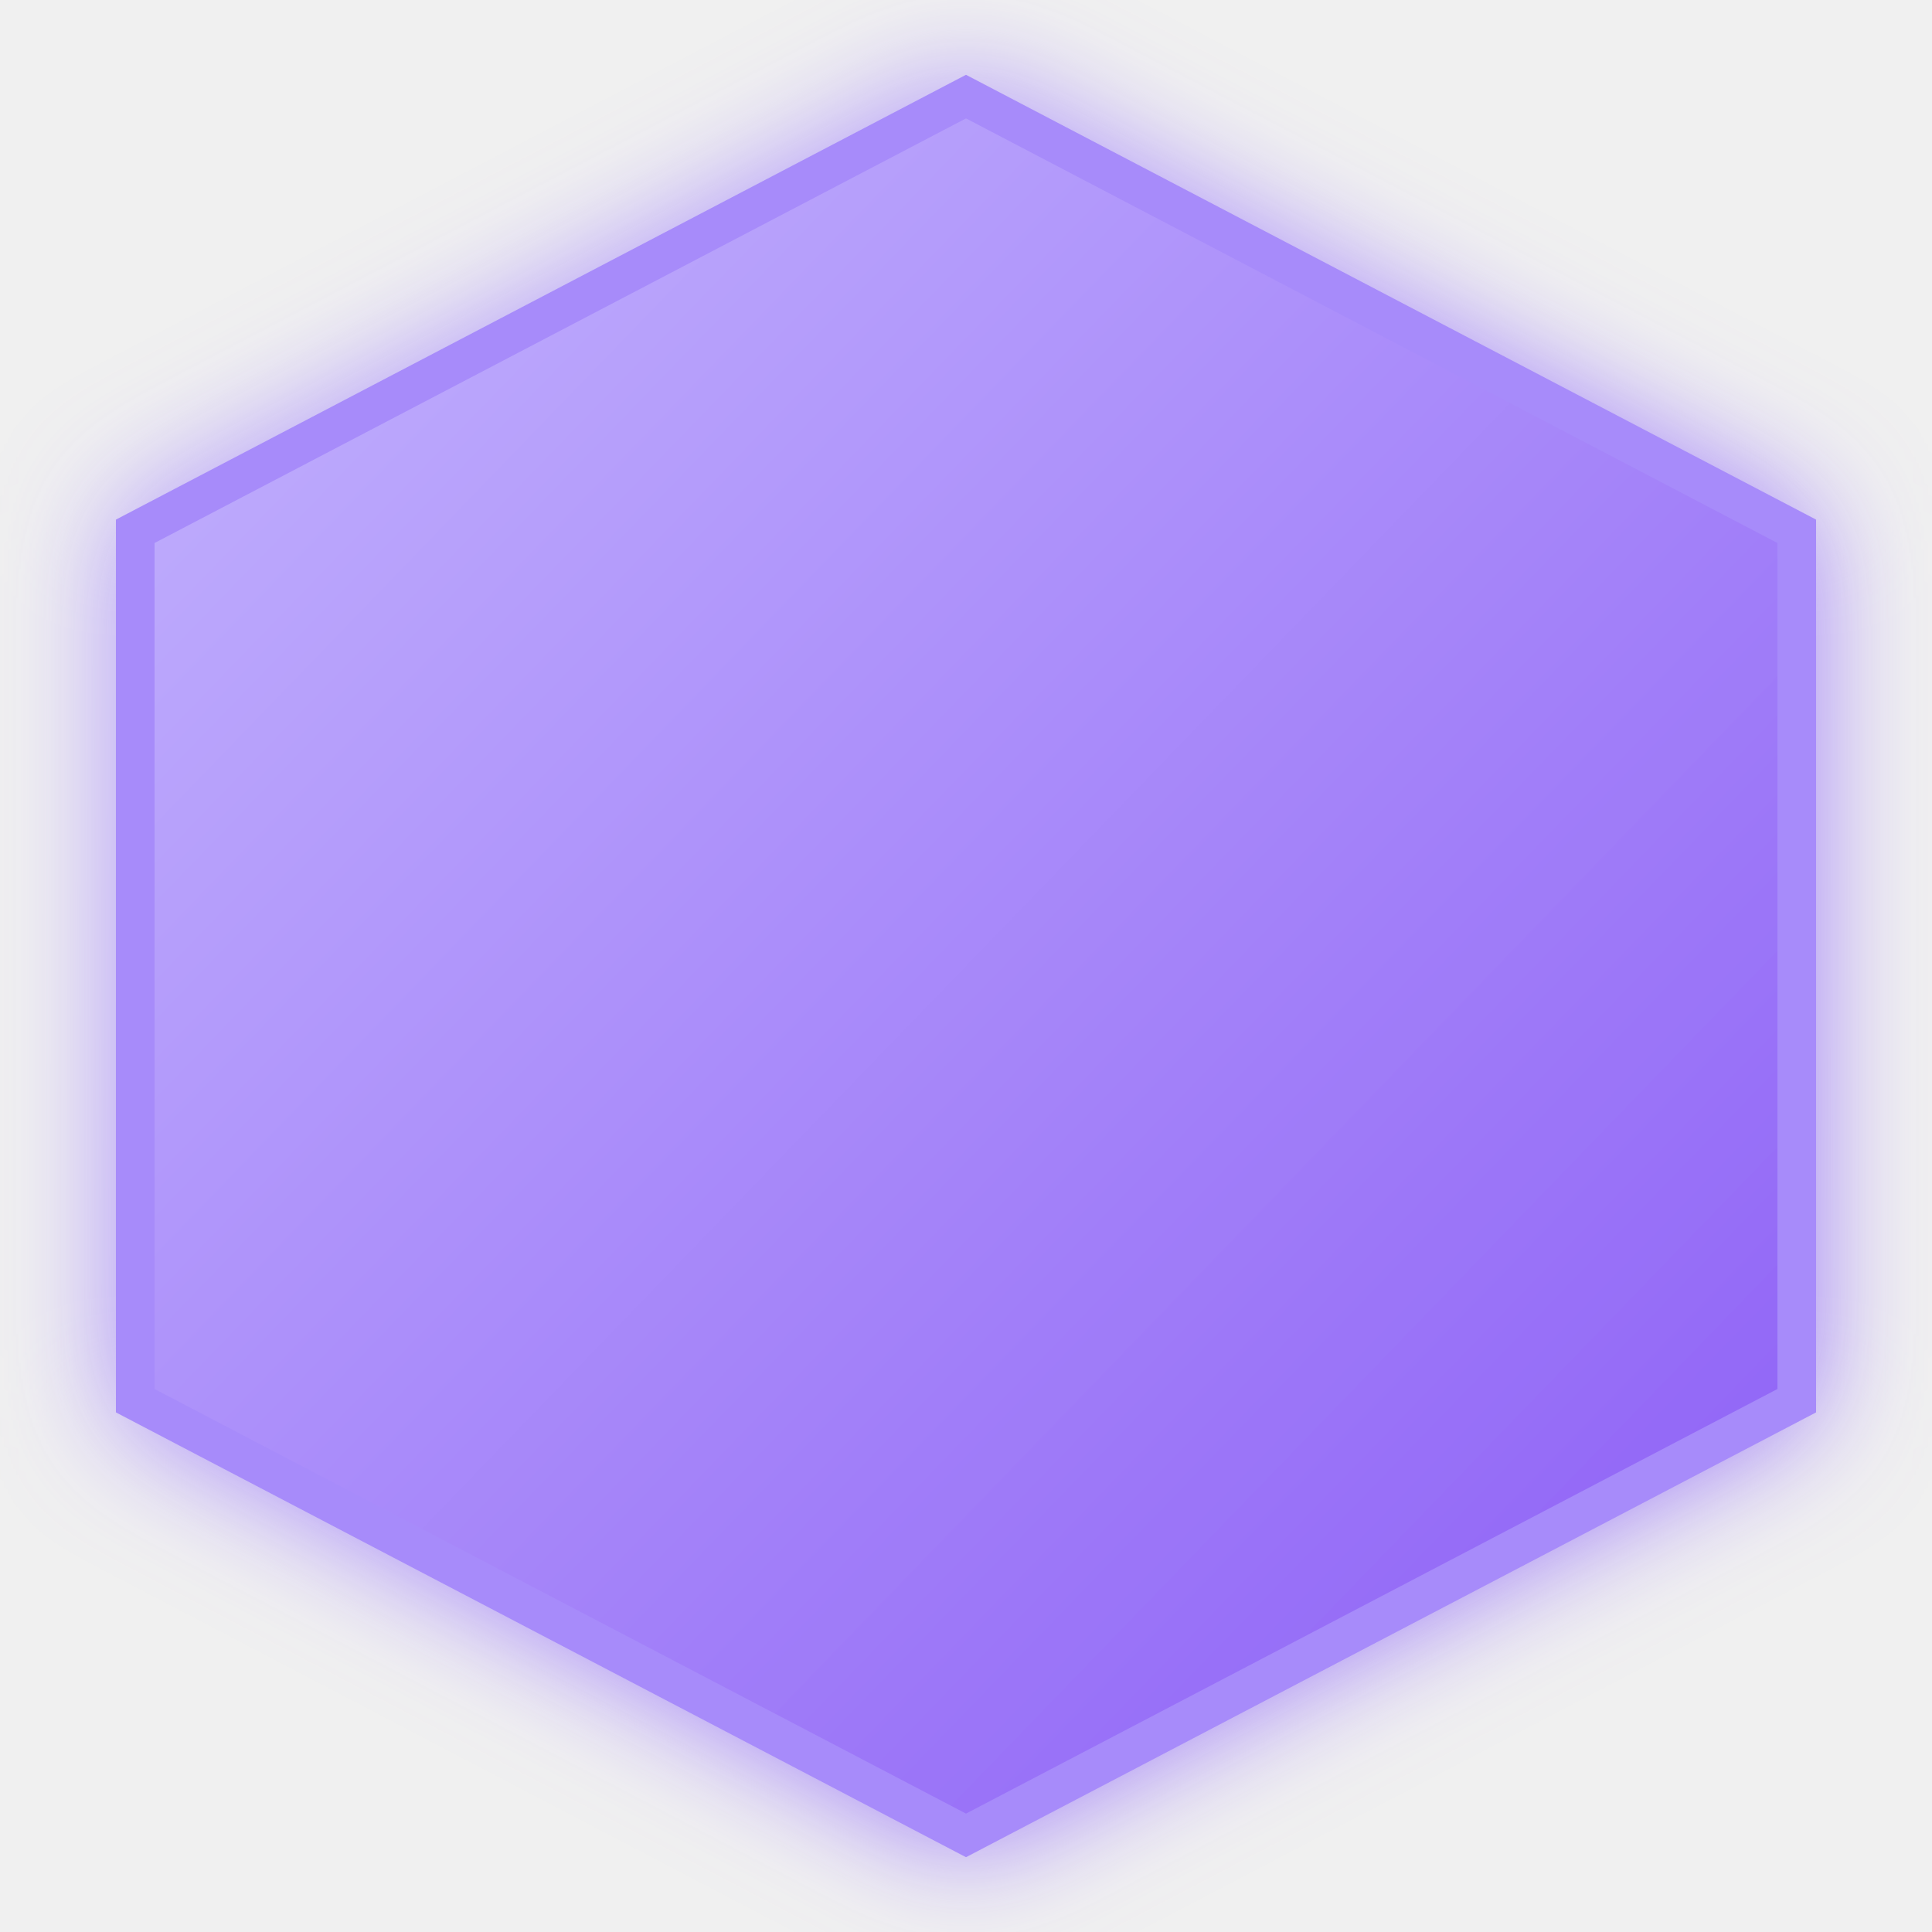
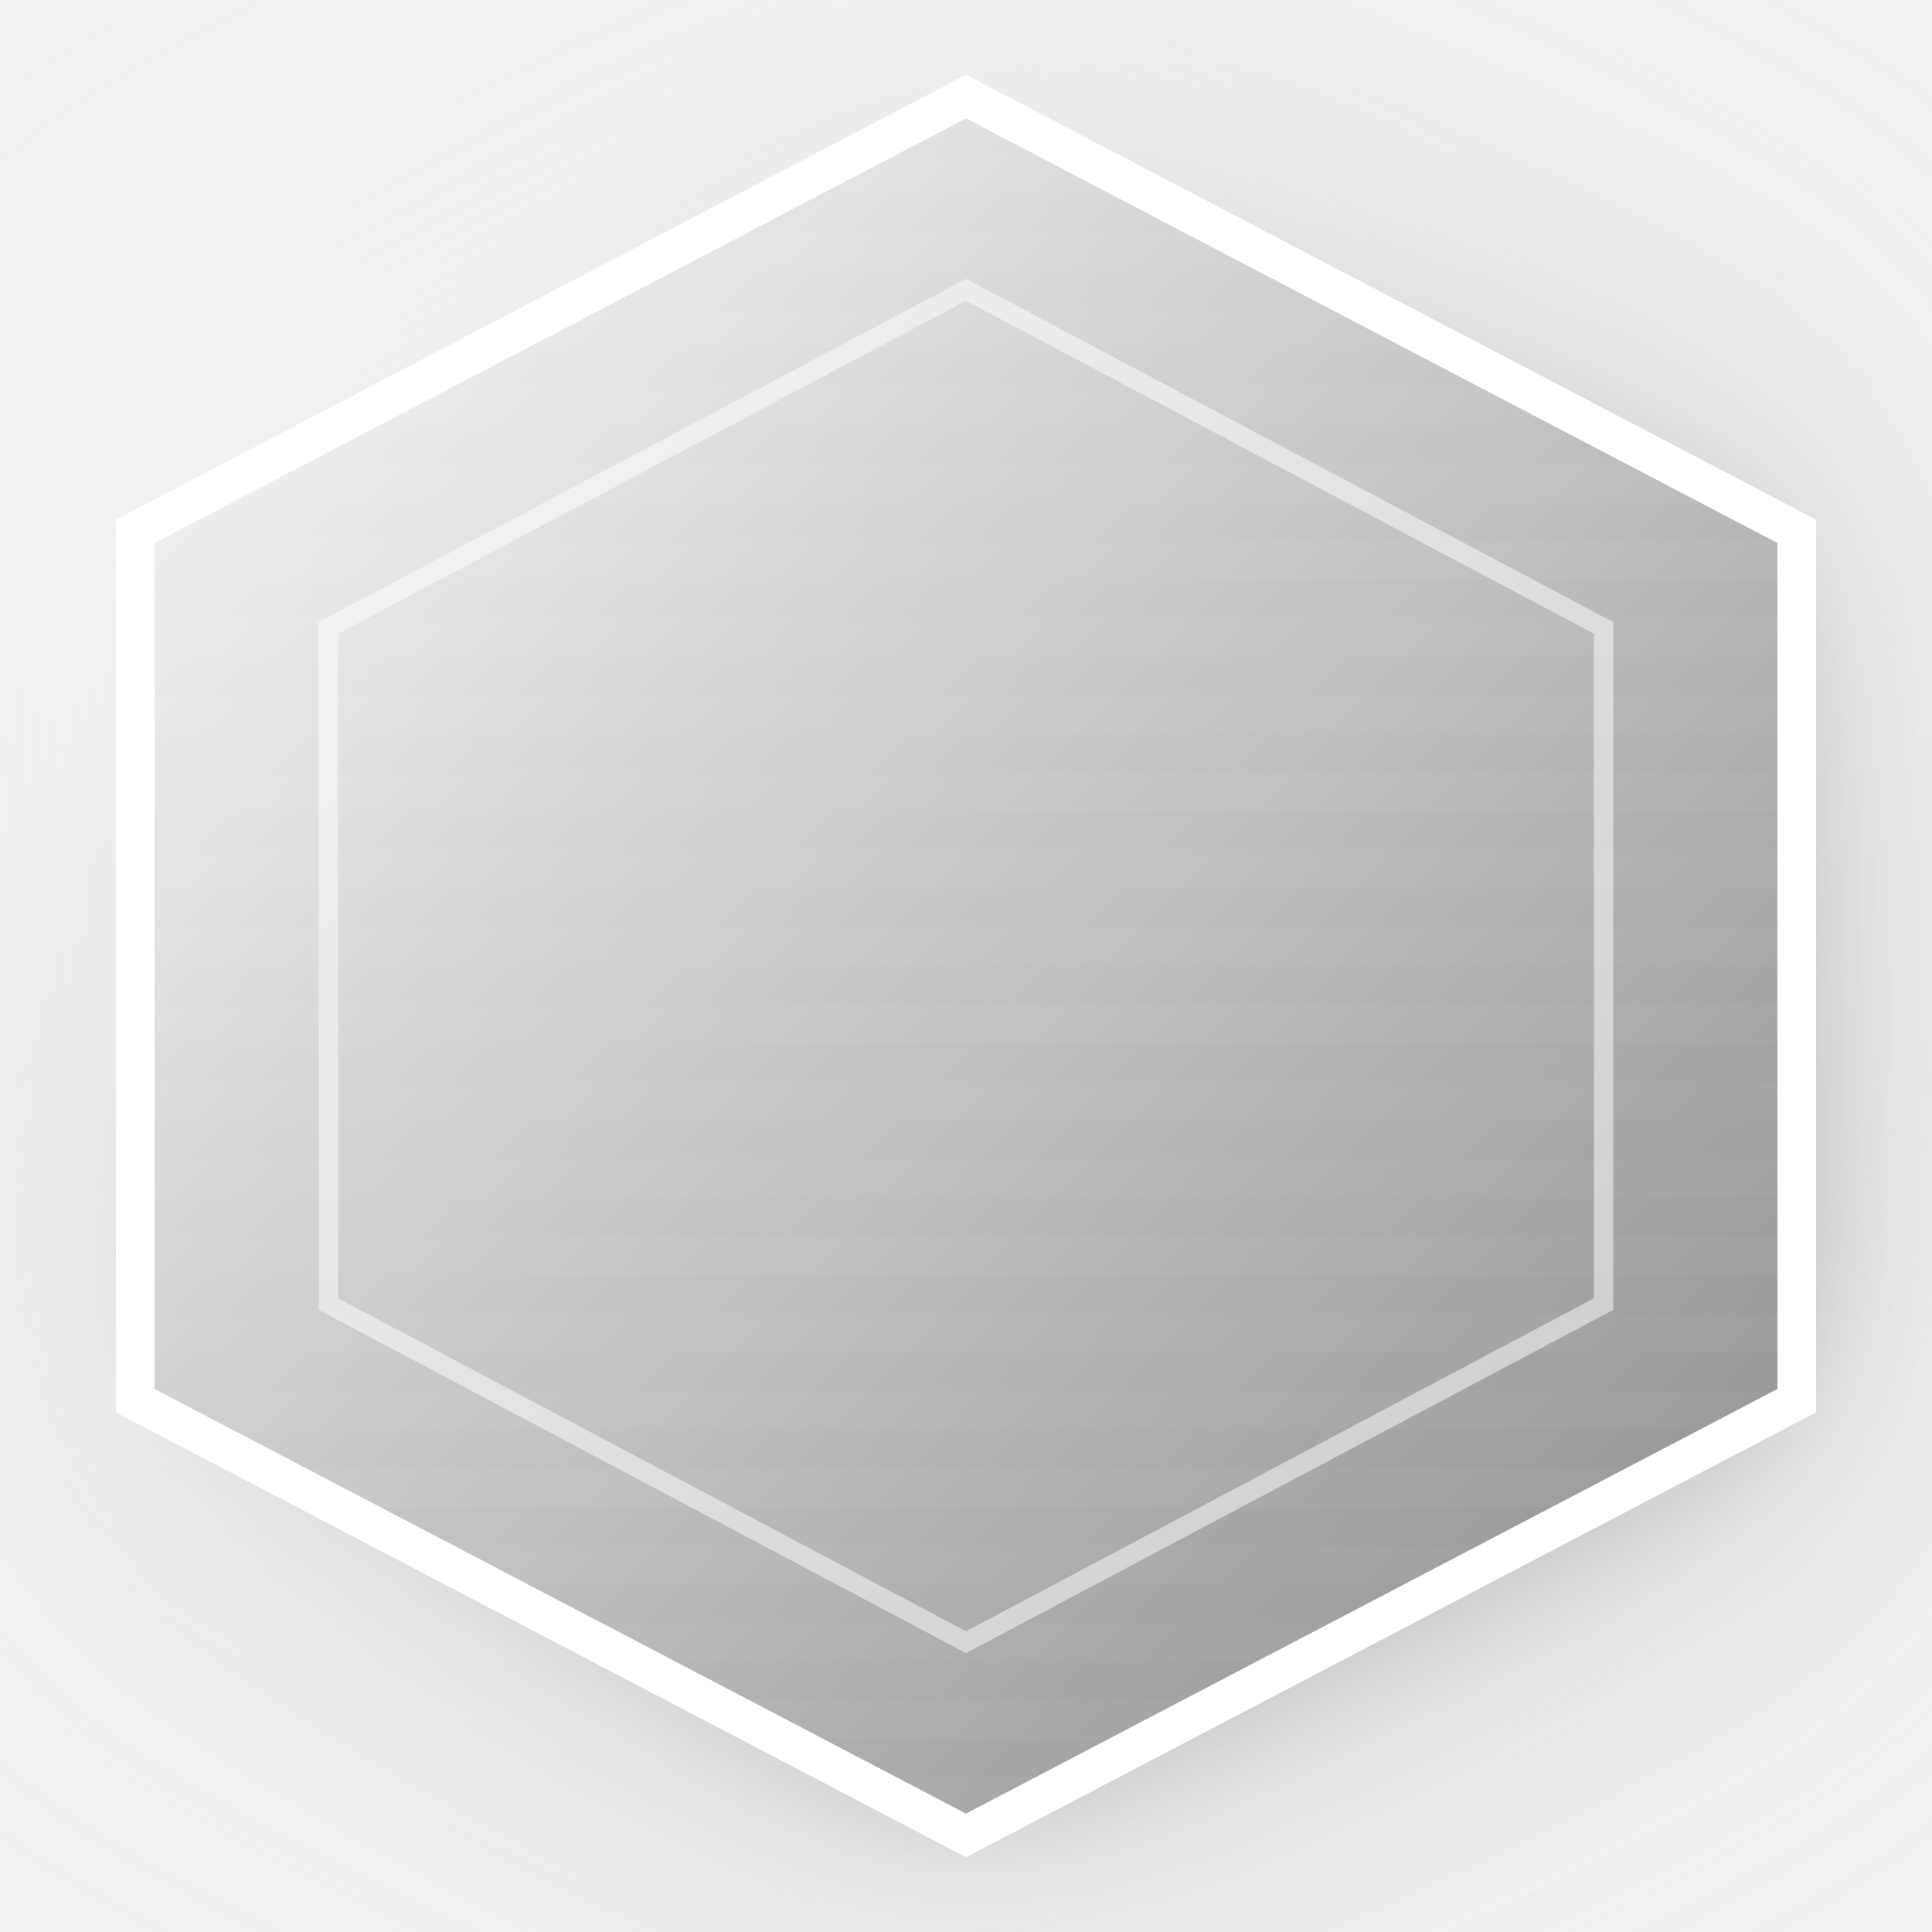
<svg xmlns="http://www.w3.org/2000/svg" viewBox="0 0 100 100">
  <defs>
    <linearGradient id="hexGrad" x1="0%" y1="0%" x2="100%" y2="100%">
-       <stop offset="0%" style="stop-color:#c4b5fd" />
-       <stop offset="100%" style="stop-color:#8b5cf6" />
+       <stop offset="0%" style="stop-color:#ffffff" />
+       <stop offset="100%" style="stop-color:#888888" />
    </linearGradient>
-     <filter id="glow" x="-50%" y="-50%" width="200%" height="200%">
-       <feGaussianBlur stdDeviation="3" result="blur" />
+     <filter id="glow" x="-100%" y="-100%" width="300%" height="300%">
+       <feGaussianBlur stdDeviation="4" result="blur1" />
+       <feGaussianBlur stdDeviation="8" result="blur2" />
      <feMerge>
-         <feMergeNode in="blur" />
+         <feMergeNode in="blur2" />
+         <feMergeNode in="blur1" />
        <feMergeNode in="SourceGraphic" />
      </feMerge>
    </filter>
+     <pattern id="scanlines" patternUnits="userSpaceOnUse" width="100" height="4">
+       <rect width="100" height="2" fill="rgba(255,255,255,0.03)" />
+     </pattern>
  </defs>
-   <polygon points="50,5 93,27.5 93,72.5 50,95 7,72.5 7,27.5" fill="url(#hexGrad)" stroke="#a78bfa" stroke-width="2" filter="url(#glow)" />
+   <polygon points="50,5 93,27.5 93,72.5 50,95 7,72.5 7,27.5" fill="none" stroke="#ffffff" stroke-width="1" opacity="0.2" filter="url(#glow)" />
+   <polygon points="50,5 93,27.5 93,72.5 50,95 7,72.5 7,27.5" fill="url(#hexGrad)" stroke="#ffffff" stroke-width="2" filter="url(#glow)" />
+   <polygon points="50,15 83,32.5 83,67.5 50,85 17,67.5 17,32.5" fill="none" stroke="#ffffff" stroke-width="1" opacity="0.5" />
+   <polygon points="50,5 93,27.5 93,72.5 50,95 7,72.5 7,27.5" fill="url(#scanlines)" />
</svg>
